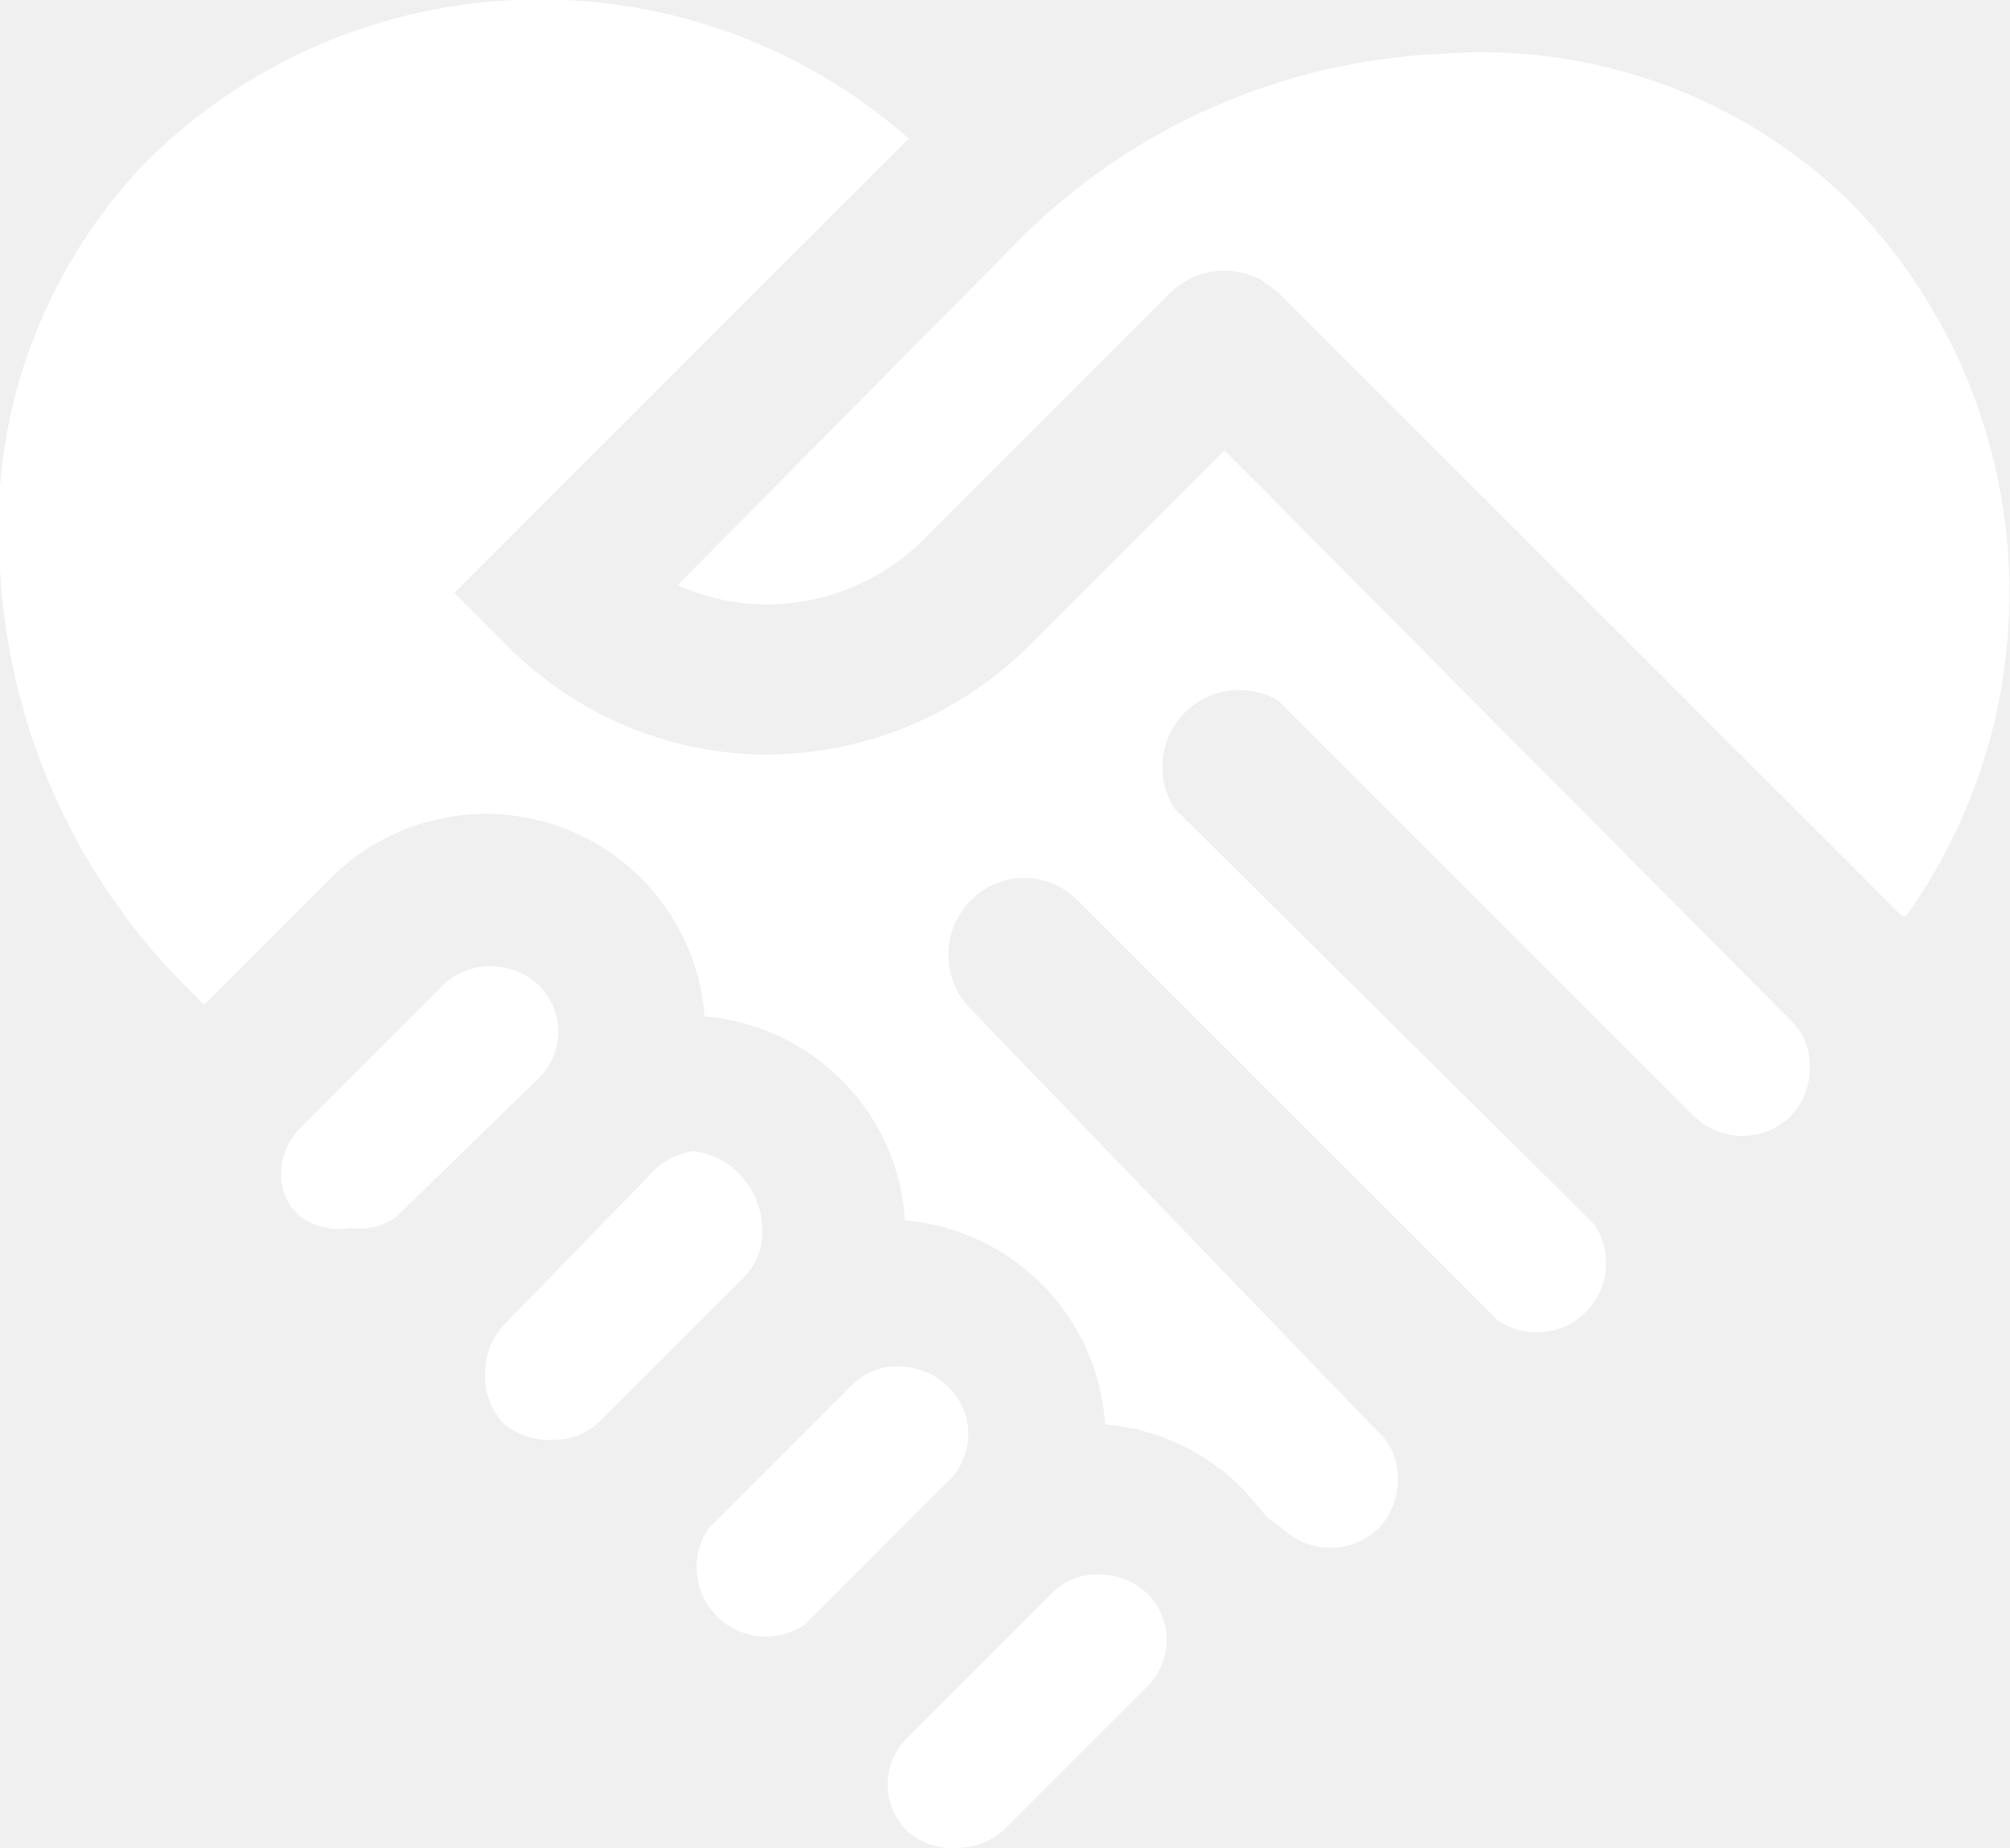
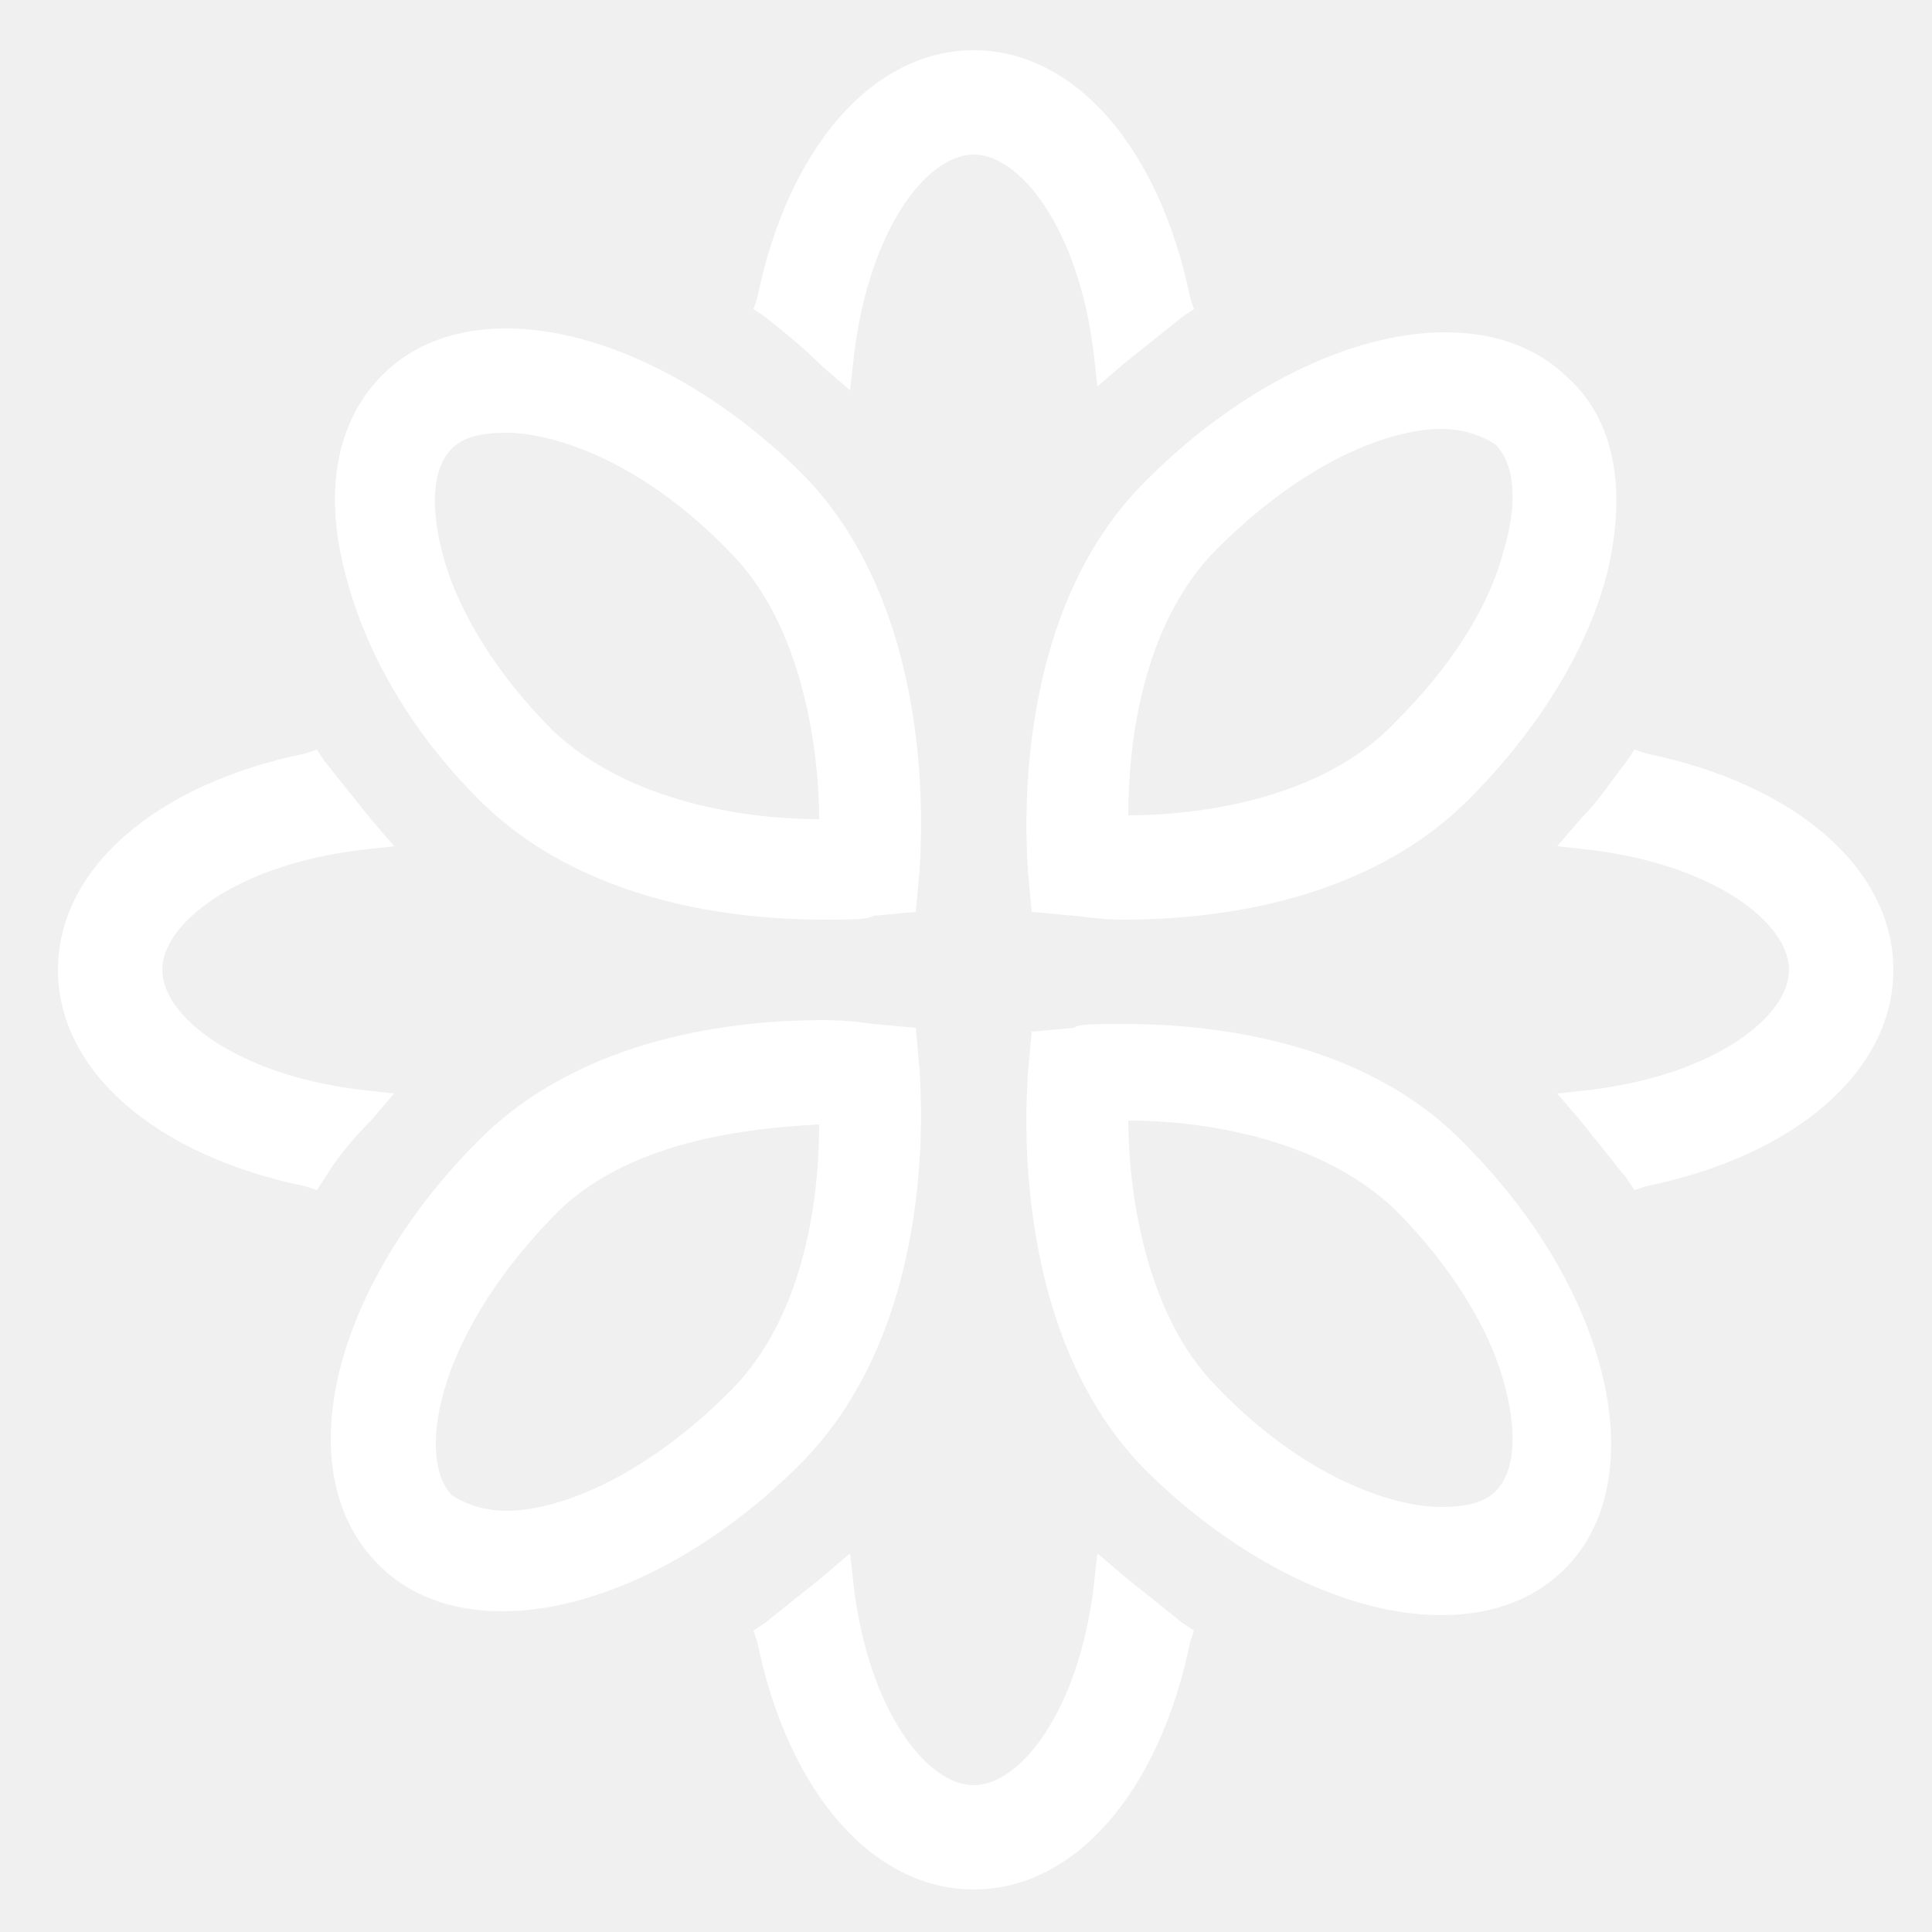
- <svg xmlns="http://www.w3.org/2000/svg" id="CONTENT" viewBox="0 0 52.2 48">
-   <path d="M164.3,79.7h0a1.6,1.6,0,0,0,1.2-.3l3.7-3.6a1.7,1.7,0,0,0,.5-1.2,1.7,1.7,0,0,0-.5-1.2,1.8,1.8,0,0,0-1.3-.5,1.7,1.7,0,0,0-1.2.5l-3.7,3.7a1.7,1.7,0,0,0-.5,1.2,1.4,1.4,0,0,0,.5,1.1A1.7,1.7,0,0,0,164.3,79.7Z" transform="translate(-155.2 -47.8)" style="fill:#fff" />
-   <path d="M188.4,66l5.7,5.7,0.2,0.2,4.9,4.9a1.8,1.8,0,0,0,2.5,0,1.8,1.8,0,0,0,.5-1.3,1.6,1.6,0,0,0-.5-1.2L187,59.5l-5,5a9.7,9.7,0,0,1-6.9,2.9,9.5,9.5,0,0,1-6.7-2.8L167,63.2l11.8-11.8A14.5,14.5,0,0,0,159,52a13.7,13.7,0,0,0-3.8,10.6,16.6,16.6,0,0,0,4.7,10.7l0.6,0.6,3.4-3.4a5.7,5.7,0,0,1,9.6,3.7,5.7,5.7,0,0,1,3.6,1.7,5.6,5.6,0,0,1,1.6,3.6,5.7,5.7,0,0,1,3.6,1.7,5.7,5.7,0,0,1,1.6,3.6,5.7,5.7,0,0,1,3.6,1.7l0.6,0.7,0.4,0.3a1.8,1.8,0,0,0,2.5,0,1.8,1.8,0,0,0,.5-1.3,1.6,1.6,0,0,0-.5-1.2l-0.2-.2L180.4,74a2,2,0,0,1,0-2.8,2,2,0,0,1,1.4-.6h0a2,2,0,0,1,1.4.6l10.9,10.9a1.8,1.8,0,0,0,2.5-2.5L185.7,68.8A2,2,0,0,1,188.4,66Z" transform="translate(-155.2 -47.8)" style="fill:#fff" />
-   <path d="M169.6,85.2a1.7,1.7,0,0,0,1.2-.5l3.7-3.7a1.7,1.7,0,0,0,.5-1.2,2.2,2.2,0,0,0-.5-1.4,2,2,0,0,0-1.3-.7h0a1.9,1.9,0,0,0-1.2.7l-3.7,3.8a1.8,1.8,0,0,0-.5,1.3,1.8,1.8,0,0,0,.5,1.3A1.9,1.9,0,0,0,169.6,85.2Z" transform="translate(-155.2 -47.8)" style="fill:#fff" />
-   <path d="M176.1,90l3.7-3.7a1.7,1.7,0,0,0,0-2.5,1.8,1.8,0,0,0-1.3-.5,1.6,1.6,0,0,0-1.2.5l-3.7,3.7A1.8,1.8,0,0,0,176.1,90Z" transform="translate(-155.2 -47.8)" style="fill:#fff" />
-   <path d="M180.1,95.8a1.8,1.8,0,0,0,1.2-.5l3.7-3.7a1.7,1.7,0,0,0,.5-1.2,1.7,1.7,0,0,0-.5-1.2,1.8,1.8,0,0,0-1.3-.5h0a1.6,1.6,0,0,0-1.2.5l-3.7,3.7a1.7,1.7,0,0,0,0,2.5A1.8,1.8,0,0,0,180.1,95.8Z" transform="translate(-155.2 -47.8)" style="fill:#fff" />
-   <path d="M188,55.1l0.4,0.3,16.2,16.2h0.1A14.5,14.5,0,0,0,203.2,53a13.7,13.7,0,0,0-10.6-3.8,16.5,16.5,0,0,0-10.8,4.7L172.8,63a5.6,5.6,0,0,0,2.3.5,5.8,5.8,0,0,0,4.2-1.8l6.3-6.3A2,2,0,0,1,188,55.1Z" transform="translate(-155.2 -47.8)" style="fill:#fff" />
+ <svg xmlns="http://www.w3.org/2000/svg" version="1.1" id="Layer_1" x="0px" y="0px" viewBox="0 0 50 50" enable-background="new 0 0 50 50" xml:space="preserve">
+   <g>
+     <path fill="#FFFFFF" d="M29.1,26.5c-0.8,0-1.2,0-1.3,0.1l-1.1,0.1l-0.1,1.1c0,0.3-0.6,6.5,3,10.2c2.4,2.4,5.3,3.8,7.7,3.8   c1.3,0,2.4-0.4,3.2-1.2c2.3-2.3,1.2-7.2-2.6-11C35.3,26.9,31.3,26.5,29.1,26.5z M38.7,38.6c-0.3,0.3-0.8,0.4-1.4,0.4h0   c-1.3,0-3.6-0.8-5.8-3.1c-1.9-1.9-2.3-5.2-2.3-6.9c1.8,0,4.9,0.4,6.9,2.3c1.4,1.4,2.4,3,2.8,4.4C39.3,37.1,39.2,38.1,38.7,38.6z" />
+     <path fill="#FFFFFF" d="M12.4,20.7c2.7,2.7,6.7,3.1,8.9,3.1c0.7,0,1.2,0,1.3-0.1l1.1-0.1l0.1-1.1c0-0.3,0.6-6.5-3-10.2   c-2.4-2.4-5.3-3.8-7.7-3.8c-1.3,0-2.4,0.4-3.2,1.2c-1.2,1.2-1.5,3-1,5C9.4,16.8,10.6,18.9,12.4,20.7z M11.7,11.6   c0.3-0.3,0.8-0.4,1.4-0.4c1.3,0,3.6,0.8,5.8,3.1c1.9,1.9,2.3,5.2,2.3,6.9c-1.8,0-4.9-0.4-6.9-2.3c-1.4-1.4-2.4-3-2.8-4.4   C11.1,13.1,11.2,12.1,11.7,11.6z" />
+     <path fill="#FFFFFF" d="M23.8,27.7l-0.1-1.1l-1.1-0.1c-0.1,0-0.5-0.1-1.3-0.1c-2.2,0-6.2,0.4-8.9,3.1c-3.8,3.8-5,8.6-2.6,11   c0.8,0.8,1.9,1.2,3.2,1.2c2.4,0,5.3-1.4,7.7-3.8C24.4,34.2,23.8,28,23.8,27.7z M21.2,29.1c0,1.7-0.3,4.9-2.3,6.9   c-2.3,2.3-4.5,3.1-5.8,3.1h0c-0.6,0-1.1-0.2-1.4-0.4c-0.9-0.9-0.5-4,2.6-7.2C16.2,29.5,19.4,29.2,21.2,29.1z" />
+     <path fill="#FFFFFF" d="M26.6,22.5l0.1,1.1l1.1,0.1c0.1,0,0.6,0.1,1.3,0.1c2.2,0,6.2-0.4,8.9-3.1c1.8-1.8,3.1-3.9,3.6-5.9   c0.5-2.1,0.2-3.9-1-5c-0.8-0.8-1.9-1.2-3.2-1.2c-2.4,0-5.3,1.4-7.7,3.8C26,16,26.6,22.2,26.6,22.5z M29.2,21.1   c0-1.7,0.3-4.9,2.3-6.9c2.3-2.3,4.5-3.1,5.8-3.1c0.6,0,1.1,0.2,1.4,0.4c0.5,0.5,0.6,1.5,0.2,2.8c-0.4,1.5-1.4,3-2.8,4.4   C34.2,20.7,31,21.1,29.2,21.1z" />
+     <path fill="#FFFFFF" d="M42.6,19.5l-0.3-0.1l-0.2,0.3c-0.4,0.5-0.7,1-1.2,1.5l-0.6,0.7l0.9,0.1c3.2,0.4,5.1,1.9,5.1,3.1   c0,1.2-1.9,2.7-5.1,3.1l-0.9,0.1l0.6,0.7c0.4,0.5,0.8,1,1.2,1.5l0.2,0.3l0.3-0.1c3.9-0.8,6.4-3,6.4-5.6   C49,22.5,46.5,20.3,42.6,19.5z" />
+     <path fill="#FFFFFF" d="M8.2,30.8l0.2-0.3c0.3-0.5,0.7-1,1.2-1.5l0.6-0.7l-0.9-0.1c-3.2-0.4-5.1-1.9-5.1-3.1c0-1.2,1.9-2.7,5.1-3.1   l0.9-0.1l-0.6-0.7c-0.4-0.5-0.8-1-1.2-1.5l-0.2-0.3l-0.3,0.1c-3.9,0.8-6.4,3-6.4,5.6c0,2.6,2.5,4.8,6.4,5.6L8.2,30.8z" />
+     <path fill="#FFFFFF" d="M29.1,40.8l-0.7-0.6l-0.1,0.9c-0.4,3.2-1.9,5.1-3.1,5.1s-2.7-1.9-3.1-5.1L22,40.2l-0.7,0.6   c-0.5,0.4-1,0.8-1.5,1.2l-0.3,0.2l0.1,0.3c0.8,3.9,3,6.4,5.6,6.4c2.6,0,4.8-2.5,5.6-6.4l0.1-0.3l-0.3-0.2   C30.1,41.6,29.6,41.2,29.1,40.8z" />
+     <path fill="#FFFFFF" d="M21.3,9.5l0.7,0.6l0.1-0.9C22.5,5.9,24,4,25.2,4s2.7,1.9,3.1,5.1l0.1,0.9l0.7-0.6c0.5-0.4,1-0.8,1.5-1.2   l0.3-0.2l-0.1-0.3c-0.8-3.9-3-6.4-5.6-6.4c-2.6,0-4.8,2.5-5.6,6.4l-0.1,0.3l0.3,0.2C20.3,8.6,20.8,9,21.3,9.5z" />
+   </g>
</svg>
